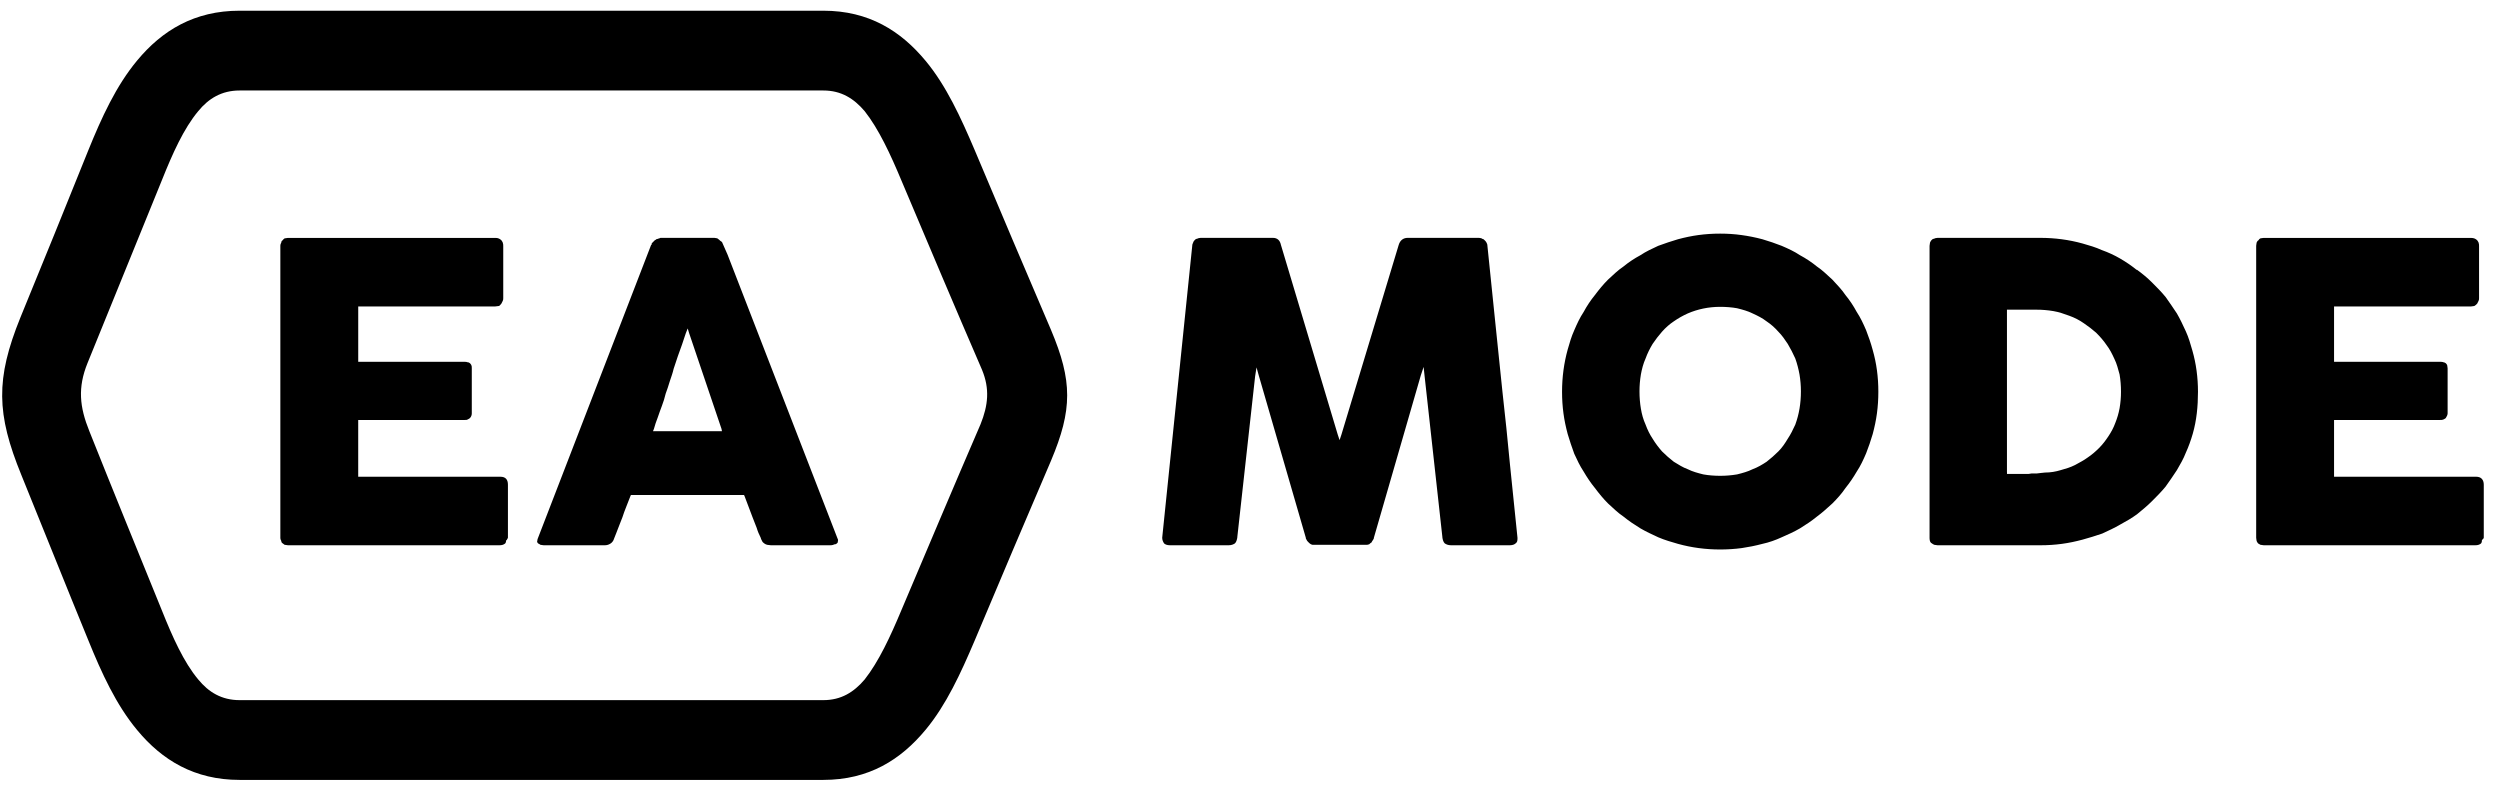
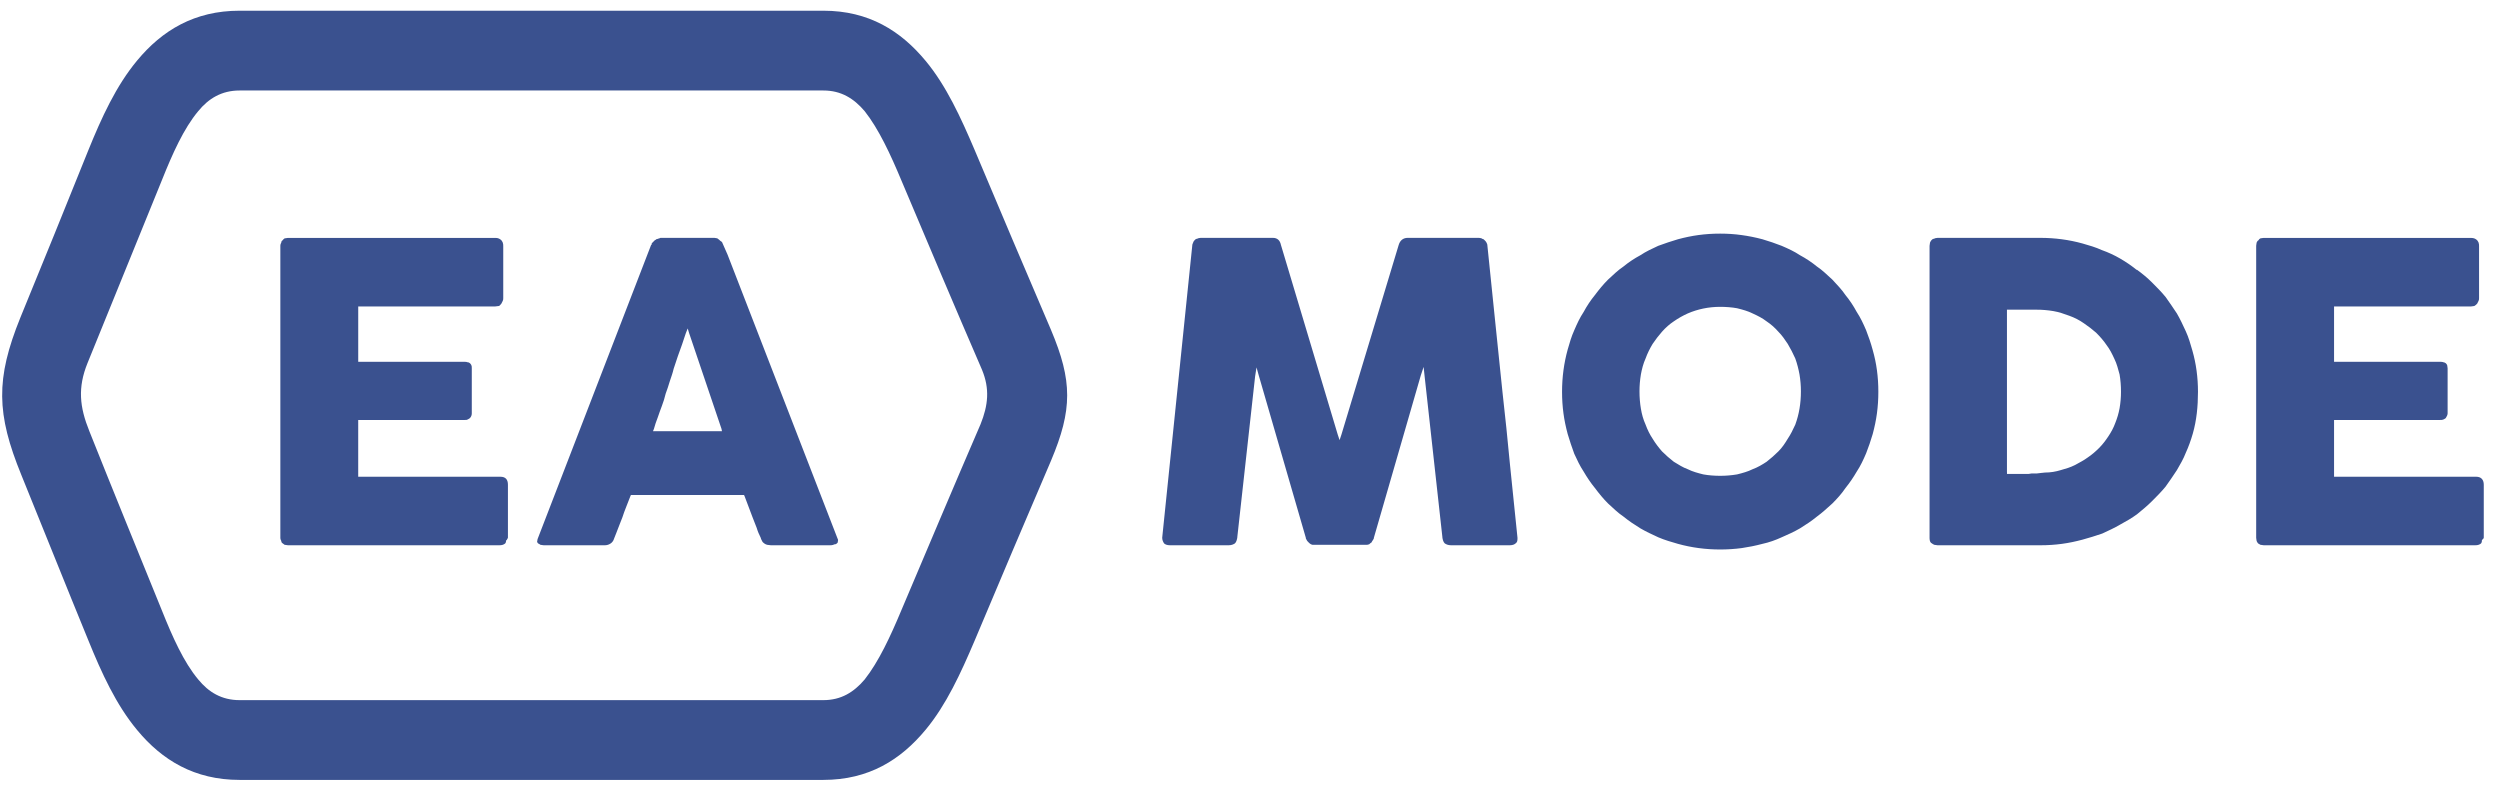
<svg xmlns="http://www.w3.org/2000/svg" width="151px" height="48px" viewBox="0 0 151 48" version="1.1">
  <defs />
  <g id="Page-1" stroke="none" stroke-width="1" fill="none" fill-rule="evenodd">
-     <g id="EA-Mode-04" fill="#000000">
+     <g id="EA-Mode-04" fill="#3A518F">
      <path d="M16.99,14.65 C16.962,14.707 16.933,14.763 16.933,14.848 L16.933,32.48 C16.933,32.565 16.961,32.622 16.99,32.678 C16.99,32.735 17.018,32.791 17.075,32.82 C17.103,32.848 17.16,32.877 17.188,32.905 C17.245,32.905 17.33,32.933 17.386,32.933 L30.17,32.933 C30.312,32.933 30.397,32.905 30.482,32.848 C30.539,32.82 30.567,32.735 30.567,32.65 L30.595,32.622 L30.623,32.594 C30.623,32.566 30.651,32.537 30.651,32.537 C30.679,32.509 30.679,32.48 30.679,32.452 L30.679,29.277 C30.679,28.965 30.537,28.795 30.225,28.795 L21.721,28.795 L21.636,28.795 L21.636,28.682 L21.636,25.479 L21.636,25.366 L21.721,25.366 L28.071,25.366 C28.128,25.366 28.213,25.366 28.241,25.338 C28.298,25.31 28.354,25.281 28.383,25.253 C28.468,25.168 28.496,25.055 28.496,24.97 L28.496,22.249 C28.496,22.164 28.496,22.107 28.468,22.051 C28.44,21.994 28.411,21.966 28.383,21.938 C28.355,21.91 28.298,21.881 28.241,21.881 C28.184,21.853 28.128,21.853 28.043,21.853 L21.722,21.853 L21.637,21.853 L21.637,21.74 L21.637,18.622 L21.637,18.509 L21.722,18.509 L29.914,18.509 C29.999,18.509 30.056,18.481 30.141,18.481 C30.198,18.453 30.226,18.396 30.283,18.339 C30.311,18.282 30.34,18.226 30.368,18.169 C30.396,18.112 30.396,18.056 30.396,17.999 L30.396,14.881 C30.396,14.796 30.396,14.739 30.368,14.654 C30.34,14.597 30.311,14.541 30.283,14.512 C30.198,14.427 30.085,14.37 29.943,14.37 L17.387,14.37 C17.33,14.37 17.245,14.398 17.189,14.398 C17.161,14.426 17.104,14.455 17.076,14.511 C17.019,14.537 16.99,14.593 16.99,14.65 Z M39.356,14.735 C39.356,14.735 39.356,14.763 39.356,14.792 L39.328,14.792 L32.468,32.565 C32.468,32.622 32.44,32.678 32.44,32.735 C32.468,32.763 32.468,32.792 32.497,32.82 C32.554,32.848 32.61,32.877 32.639,32.905 C32.696,32.905 32.752,32.933 32.837,32.933 L36.55,32.933 C36.692,32.933 36.805,32.876 36.89,32.82 C36.975,32.764 37.06,32.65 37.088,32.537 C37.201,32.282 37.258,32.083 37.343,31.885 L37.598,31.233 C37.655,31.035 37.74,30.836 37.825,30.609 L38.08,29.957 L38.108,29.9 L38.165,29.9 L44.883,29.9 L44.94,29.9 L44.968,29.957 C45.11,30.325 45.28,30.779 45.45,31.233 L45.705,31.885 C45.762,32.083 45.847,32.282 45.96,32.509 L45.96,32.537 C45.988,32.594 46.017,32.65 46.045,32.707 C46.073,32.764 46.13,32.792 46.158,32.82 C46.186,32.848 46.243,32.877 46.328,32.905 C46.385,32.905 46.47,32.933 46.555,32.933 L50.155,32.933 C50.268,32.933 50.353,32.905 50.41,32.876 C50.495,32.876 50.523,32.848 50.58,32.791 C50.608,32.763 50.608,32.734 50.608,32.678 C50.636,32.621 50.608,32.565 50.58,32.508 L43.947,15.387 L43.635,14.678 C43.635,14.65 43.607,14.621 43.578,14.593 C43.521,14.565 43.493,14.536 43.436,14.48 C43.408,14.452 43.351,14.423 43.323,14.395 C43.266,14.395 43.21,14.367 43.153,14.367 L39.922,14.367 C39.894,14.367 39.865,14.367 39.837,14.395 C39.809,14.395 39.78,14.395 39.752,14.423 C39.695,14.423 39.667,14.451 39.639,14.451 C39.611,14.479 39.582,14.508 39.554,14.508 C39.526,14.536 39.497,14.565 39.469,14.593 C39.441,14.621 39.412,14.65 39.412,14.65 C39.384,14.679 39.356,14.707 39.356,14.735 Z M41.198,20.801 C41.283,20.574 41.34,20.347 41.425,20.121 L41.538,19.838 L41.623,20.121 L43.579,25.904 L43.607,26.046 L43.465,26.046 L39.582,26.046 L39.44,26.046 L39.497,25.904 C39.554,25.677 39.639,25.45 39.724,25.224 C39.809,24.969 39.894,24.742 39.979,24.515 C40.064,24.288 40.149,24.033 40.206,23.778 C40.291,23.551 40.376,23.296 40.461,23.013 C40.546,22.758 40.631,22.531 40.688,22.276 L40.943,21.511 C41.028,21.283 41.113,21.028 41.198,20.801 Z" id="Shape" />
      <path d="M14.468,0.647 C26.232,0.647 37.996,0.647 49.731,0.647 C52.481,0.647 54.408,1.866 55.911,3.68 C57.158,5.182 58.037,7.11 58.859,9.037 C60.39,12.665 61.92,16.294 63.479,19.922 C64.783,23.012 64.783,24.741 63.479,27.831 C61.92,31.459 60.389,35.088 58.859,38.716 C58.037,40.644 57.158,42.571 55.911,44.073 C54.409,45.887 52.481,47.106 49.731,47.106 C37.996,47.106 26.232,47.106 14.468,47.106 C11.747,47.106 9.791,45.915 8.288,44.101 C7.012,42.57 6.134,40.643 5.34,38.687 C3.979,35.37 2.647,32.026 1.286,28.681 C-0.216,24.996 -0.273,22.898 1.229,19.185 C2.618,15.812 3.979,12.439 5.339,9.065 C6.133,7.109 7.011,5.182 8.287,3.651 C9.79,1.838 11.746,0.647 14.468,0.647 Z M49.731,5.466 C37.996,5.466 26.232,5.466 14.468,5.466 C13.391,5.466 12.597,5.948 11.974,6.713 C11.095,7.762 10.415,9.293 9.791,10.852 C8.289,14.537 6.786,18.25 5.284,21.935 C4.689,23.409 4.802,24.571 5.397,26.045 C6.843,29.673 8.317,33.273 9.791,36.902 C10.415,38.461 11.095,39.992 11.974,41.041 C12.598,41.806 13.391,42.288 14.468,42.288 C26.232,42.288 37.996,42.288 49.731,42.288 C50.808,42.288 51.574,41.806 52.225,41.041 C53.075,39.964 53.784,38.433 54.436,36.874 C56.023,33.132 57.611,29.362 59.227,25.62 C59.681,24.486 59.794,23.494 59.312,22.332 C57.668,18.534 56.052,14.707 54.436,10.88 C53.784,9.321 53.075,7.79 52.225,6.713 C51.573,5.948 50.808,5.466 49.731,5.466 Z" id="Shape" fill-rule="nonzero" />
      <path d="M72.068,14.65 C72.04,14.707 72.011,14.763 72.011,14.848 L70.197,32.48 C70.197,32.622 70.254,32.735 70.31,32.82 C70.367,32.877 70.48,32.933 70.65,32.933 L74.222,32.933 C74.392,32.933 74.505,32.876 74.59,32.82 C74.675,32.735 74.703,32.622 74.732,32.48 L74.732,32.452 L75.809,22.729 L75.894,22.19 L76.036,22.7 L78.871,32.48 L78.871,32.508 C78.871,32.536 78.899,32.565 78.928,32.621 C78.928,32.649 78.985,32.706 79.041,32.763 C79.069,32.791 79.126,32.848 79.183,32.876 C79.211,32.876 79.24,32.904 79.268,32.904 L82.585,32.904 C82.613,32.904 82.67,32.876 82.698,32.876 C82.726,32.848 82.783,32.791 82.84,32.763 C82.868,32.706 82.897,32.65 82.925,32.621 C82.953,32.564 82.982,32.536 82.982,32.508 L82.982,32.48 L85.817,22.672 L85.987,22.162 L86.044,22.701 L87.121,32.452 L87.121,32.48 C87.149,32.622 87.178,32.735 87.263,32.82 C87.348,32.877 87.461,32.933 87.631,32.933 L91.203,32.933 C91.373,32.933 91.486,32.876 91.543,32.82 C91.628,32.763 91.656,32.678 91.656,32.537 L91.656,32.48 C91.514,31.006 91.344,29.532 91.202,28.058 C91.06,26.584 90.919,25.138 90.748,23.664 C90.606,22.19 90.436,20.744 90.294,19.27 C90.152,17.796 89.982,16.322 89.84,14.848 C89.84,14.763 89.812,14.706 89.783,14.65 C89.755,14.593 89.726,14.565 89.67,14.508 C89.613,14.451 89.585,14.423 89.5,14.423 L89.5,14.395 C89.472,14.395 89.387,14.367 89.33,14.367 L85.021,14.367 C84.766,14.367 84.567,14.509 84.482,14.792 L81.024,26.244 L80.911,26.584 L80.798,26.244 L77.368,14.792 C77.311,14.509 77.141,14.367 76.886,14.367 L72.521,14.367 C72.436,14.367 72.351,14.395 72.294,14.424 C72.237,14.424 72.209,14.452 72.152,14.509 C72.124,14.565 72.068,14.593 72.068,14.65 Z M99.11,24.685 C99.053,24.345 99.025,24.005 99.025,23.636 C99.025,23.296 99.053,22.956 99.11,22.616 C99.167,22.304 99.252,21.964 99.393,21.652 C99.506,21.34 99.648,21.057 99.818,20.773 C99.988,20.518 100.186,20.263 100.385,20.036 C100.612,19.781 100.839,19.582 101.094,19.412 C101.377,19.214 101.633,19.072 101.944,18.93 C102.539,18.675 103.191,18.533 103.9,18.533 C104.24,18.533 104.609,18.561 104.92,18.618 C105.26,18.703 105.572,18.788 105.855,18.93 C106.167,19.072 106.45,19.213 106.705,19.412 C106.96,19.582 107.187,19.78 107.414,20.036 C107.641,20.263 107.811,20.518 107.981,20.773 C108.151,21.056 108.293,21.34 108.435,21.652 C108.548,21.964 108.633,22.304 108.69,22.616 C108.747,22.956 108.775,23.296 108.775,23.636 C108.775,24.004 108.747,24.345 108.69,24.685 C108.633,25.025 108.548,25.337 108.435,25.649 C108.293,25.961 108.152,26.244 107.981,26.499 C107.811,26.782 107.641,27.038 107.414,27.264 C107.187,27.49 106.96,27.689 106.705,27.888 C106.45,28.058 106.166,28.228 105.855,28.342 C105.572,28.484 105.26,28.569 104.92,28.654 C104.58,28.711 104.24,28.739 103.9,28.739 C103.56,28.739 103.191,28.711 102.88,28.654 C102.54,28.569 102.228,28.484 101.945,28.342 C101.633,28.229 101.378,28.059 101.095,27.888 C100.84,27.69 100.613,27.491 100.386,27.264 C100.188,27.037 99.989,26.782 99.819,26.499 C99.649,26.244 99.507,25.96 99.394,25.649 C99.252,25.337 99.167,25.025 99.11,24.685 Z M94.688,21.113 C94.461,21.935 94.348,22.785 94.348,23.664 C94.348,24.118 94.376,24.543 94.433,24.968 C94.49,25.393 94.575,25.79 94.688,26.215 C94.801,26.612 94.943,27.009 95.085,27.406 C95.255,27.774 95.425,28.143 95.652,28.483 C95.85,28.823 96.077,29.163 96.332,29.475 C96.587,29.815 96.842,30.127 97.126,30.41 C97.438,30.693 97.721,30.977 98.061,31.204 C98.373,31.459 98.713,31.686 99.081,31.913 C99.421,32.111 99.79,32.281 100.158,32.452 C100.555,32.622 100.952,32.735 101.349,32.849 C102.171,33.076 103.021,33.189 103.9,33.189 C104.325,33.189 104.779,33.161 105.204,33.104 C105.601,33.047 106.026,32.962 106.451,32.849 C106.848,32.764 107.245,32.622 107.613,32.452 C108.01,32.282 108.378,32.112 108.719,31.913 C109.087,31.686 109.428,31.459 109.739,31.204 C110.051,30.977 110.363,30.694 110.674,30.41 C110.957,30.127 111.241,29.815 111.468,29.475 C111.723,29.163 111.95,28.823 112.148,28.483 C112.375,28.143 112.545,27.774 112.715,27.377 C112.857,27.009 112.998,26.612 113.112,26.215 C113.225,25.79 113.31,25.393 113.367,24.968 C113.424,24.543 113.452,24.118 113.452,23.664 C113.452,23.21 113.424,22.785 113.367,22.36 C113.31,21.935 113.225,21.538 113.112,21.141 C112.999,20.716 112.857,20.319 112.715,19.95 C112.545,19.553 112.375,19.185 112.148,18.844 C111.95,18.476 111.723,18.135 111.468,17.824 C111.241,17.484 110.958,17.2 110.674,16.889 C110.362,16.606 110.079,16.322 109.739,16.095 C109.427,15.84 109.087,15.613 108.719,15.415 C108.379,15.188 108.01,15.018 107.613,14.848 C107.245,14.706 106.848,14.565 106.451,14.451 C106.026,14.338 105.601,14.253 105.175,14.196 C104.778,14.139 104.325,14.111 103.899,14.111 C103.445,14.111 103.02,14.139 102.595,14.196 C102.17,14.253 101.773,14.338 101.348,14.451 C100.951,14.564 100.554,14.706 100.157,14.848 C99.789,15.018 99.42,15.188 99.08,15.415 C98.712,15.613 98.371,15.84 98.06,16.095 C97.72,16.322 97.436,16.605 97.125,16.889 C96.842,17.172 96.586,17.484 96.331,17.824 C96.076,18.136 95.849,18.476 95.651,18.844 C95.424,19.184 95.254,19.553 95.084,19.95 C94.915,20.319 94.801,20.716 94.688,21.113 Z M132.446,26.187 C132.673,25.393 132.758,24.543 132.758,23.664 C132.758,23.239 132.73,22.814 132.673,22.388 C132.616,21.963 132.531,21.566 132.418,21.169 C132.305,20.772 132.191,20.375 132.021,20.007 C131.851,19.638 131.681,19.27 131.482,18.93 C131.255,18.59 131.028,18.25 130.802,17.938 C130.547,17.626 130.263,17.343 129.98,17.059 C129.697,16.776 129.385,16.52 129.073,16.294 L129.045,16.294 C128.733,16.039 128.393,15.812 128.053,15.614 C127.713,15.416 127.344,15.245 126.948,15.104 C126.579,14.934 126.183,14.821 125.786,14.707 C124.964,14.48 124.114,14.367 123.235,14.367 L117.027,14.367 C116.942,14.367 116.857,14.395 116.8,14.424 C116.743,14.424 116.715,14.452 116.658,14.509 C116.63,14.537 116.601,14.594 116.573,14.651 C116.573,14.708 116.545,14.793 116.545,14.849 L116.545,32.509 C116.545,32.679 116.602,32.792 116.687,32.821 C116.715,32.849 116.772,32.878 116.829,32.906 C116.886,32.906 116.971,32.934 117.027,32.934 L123.235,32.934 C123.689,32.934 124.114,32.906 124.539,32.849 C124.964,32.792 125.361,32.707 125.786,32.594 C126.183,32.481 126.58,32.367 126.977,32.226 C127.346,32.056 127.714,31.886 128.054,31.687 C128.422,31.489 128.763,31.29 129.074,31.063 C129.386,30.808 129.698,30.553 129.981,30.269 C130.264,29.986 130.548,29.702 130.803,29.39 C131.03,29.078 131.257,28.738 131.483,28.398 C131.681,28.058 131.88,27.718 132.022,27.349 C132.19,26.981 132.332,26.584 132.446,26.187 Z M121.22,28.512 L121.22,18.818 L121.22,18.705 L121.333,18.705 L123.005,18.705 C123.345,18.705 123.685,18.733 124.025,18.79 C124.365,18.847 124.677,18.96 124.989,19.073 C125.301,19.186 125.584,19.328 125.868,19.527 C126.123,19.697 126.378,19.896 126.605,20.094 C126.832,20.321 127.059,20.576 127.229,20.831 C127.427,21.086 127.569,21.37 127.711,21.681 C127.853,21.964 127.938,22.305 128.023,22.616 C128.08,22.956 128.108,23.296 128.108,23.665 C128.108,24.005 128.08,24.317 128.023,24.657 C127.966,24.969 127.881,25.252 127.768,25.536 C127.655,25.848 127.513,26.103 127.343,26.358 C127.173,26.613 127.003,26.84 126.776,27.067 C126.578,27.265 126.351,27.464 126.096,27.634 C125.869,27.804 125.586,27.946 125.331,28.088 C125.048,28.23 124.764,28.315 124.452,28.4 C124.169,28.485 123.857,28.542 123.517,28.542 C123.319,28.57 123.177,28.57 123.007,28.599 L122.979,28.599 C122.894,28.599 122.781,28.599 122.696,28.599 C122.583,28.627 122.498,28.627 122.384,28.627 L121.335,28.627 L121.222,28.627 L121.222,28.512 L121.22,28.512 Z M136.301,14.65 C136.301,14.707 136.273,14.763 136.273,14.848 L136.273,32.48 C136.273,32.565 136.301,32.622 136.301,32.678 C136.329,32.735 136.358,32.791 136.386,32.82 C136.443,32.848 136.471,32.877 136.528,32.905 C136.585,32.905 136.67,32.933 136.726,32.933 L149.51,32.933 C149.652,32.933 149.737,32.905 149.822,32.848 C149.879,32.82 149.907,32.735 149.907,32.65 L149.907,32.622 L149.935,32.594 C149.963,32.566 149.992,32.537 149.992,32.537 C150.02,32.509 150.02,32.48 150.02,32.452 L150.02,29.277 C150.02,28.965 149.85,28.795 149.566,28.795 L141.062,28.795 L140.977,28.795 L140.977,28.682 L140.977,25.479 L140.977,25.366 L141.062,25.366 L147.383,25.366 C147.468,25.366 147.525,25.366 147.581,25.338 C147.638,25.31 147.694,25.281 147.723,25.253 C147.78,25.168 147.836,25.055 147.836,24.97 L147.836,22.249 C147.836,22.164 147.808,22.107 147.808,22.051 C147.78,21.994 147.751,21.966 147.723,21.938 C147.666,21.91 147.638,21.881 147.581,21.881 C147.524,21.853 147.439,21.853 147.383,21.853 L141.062,21.853 L140.977,21.853 L140.977,21.74 L140.977,18.622 L140.977,18.509 L141.062,18.509 L149.254,18.509 C149.339,18.509 149.396,18.481 149.452,18.481 C149.509,18.453 149.565,18.396 149.622,18.339 C149.65,18.282 149.679,18.226 149.707,18.169 C149.735,18.112 149.735,18.056 149.735,17.999 L149.735,14.881 C149.735,14.796 149.735,14.739 149.707,14.654 C149.679,14.597 149.65,14.541 149.622,14.512 C149.537,14.427 149.424,14.37 149.254,14.37 L136.725,14.37 C136.64,14.37 136.583,14.398 136.527,14.398 C136.47,14.426 136.442,14.455 136.414,14.511 C136.357,14.537 136.329,14.593 136.301,14.65 Z" id="Shape" />
    </g>
  </g>
</svg>
